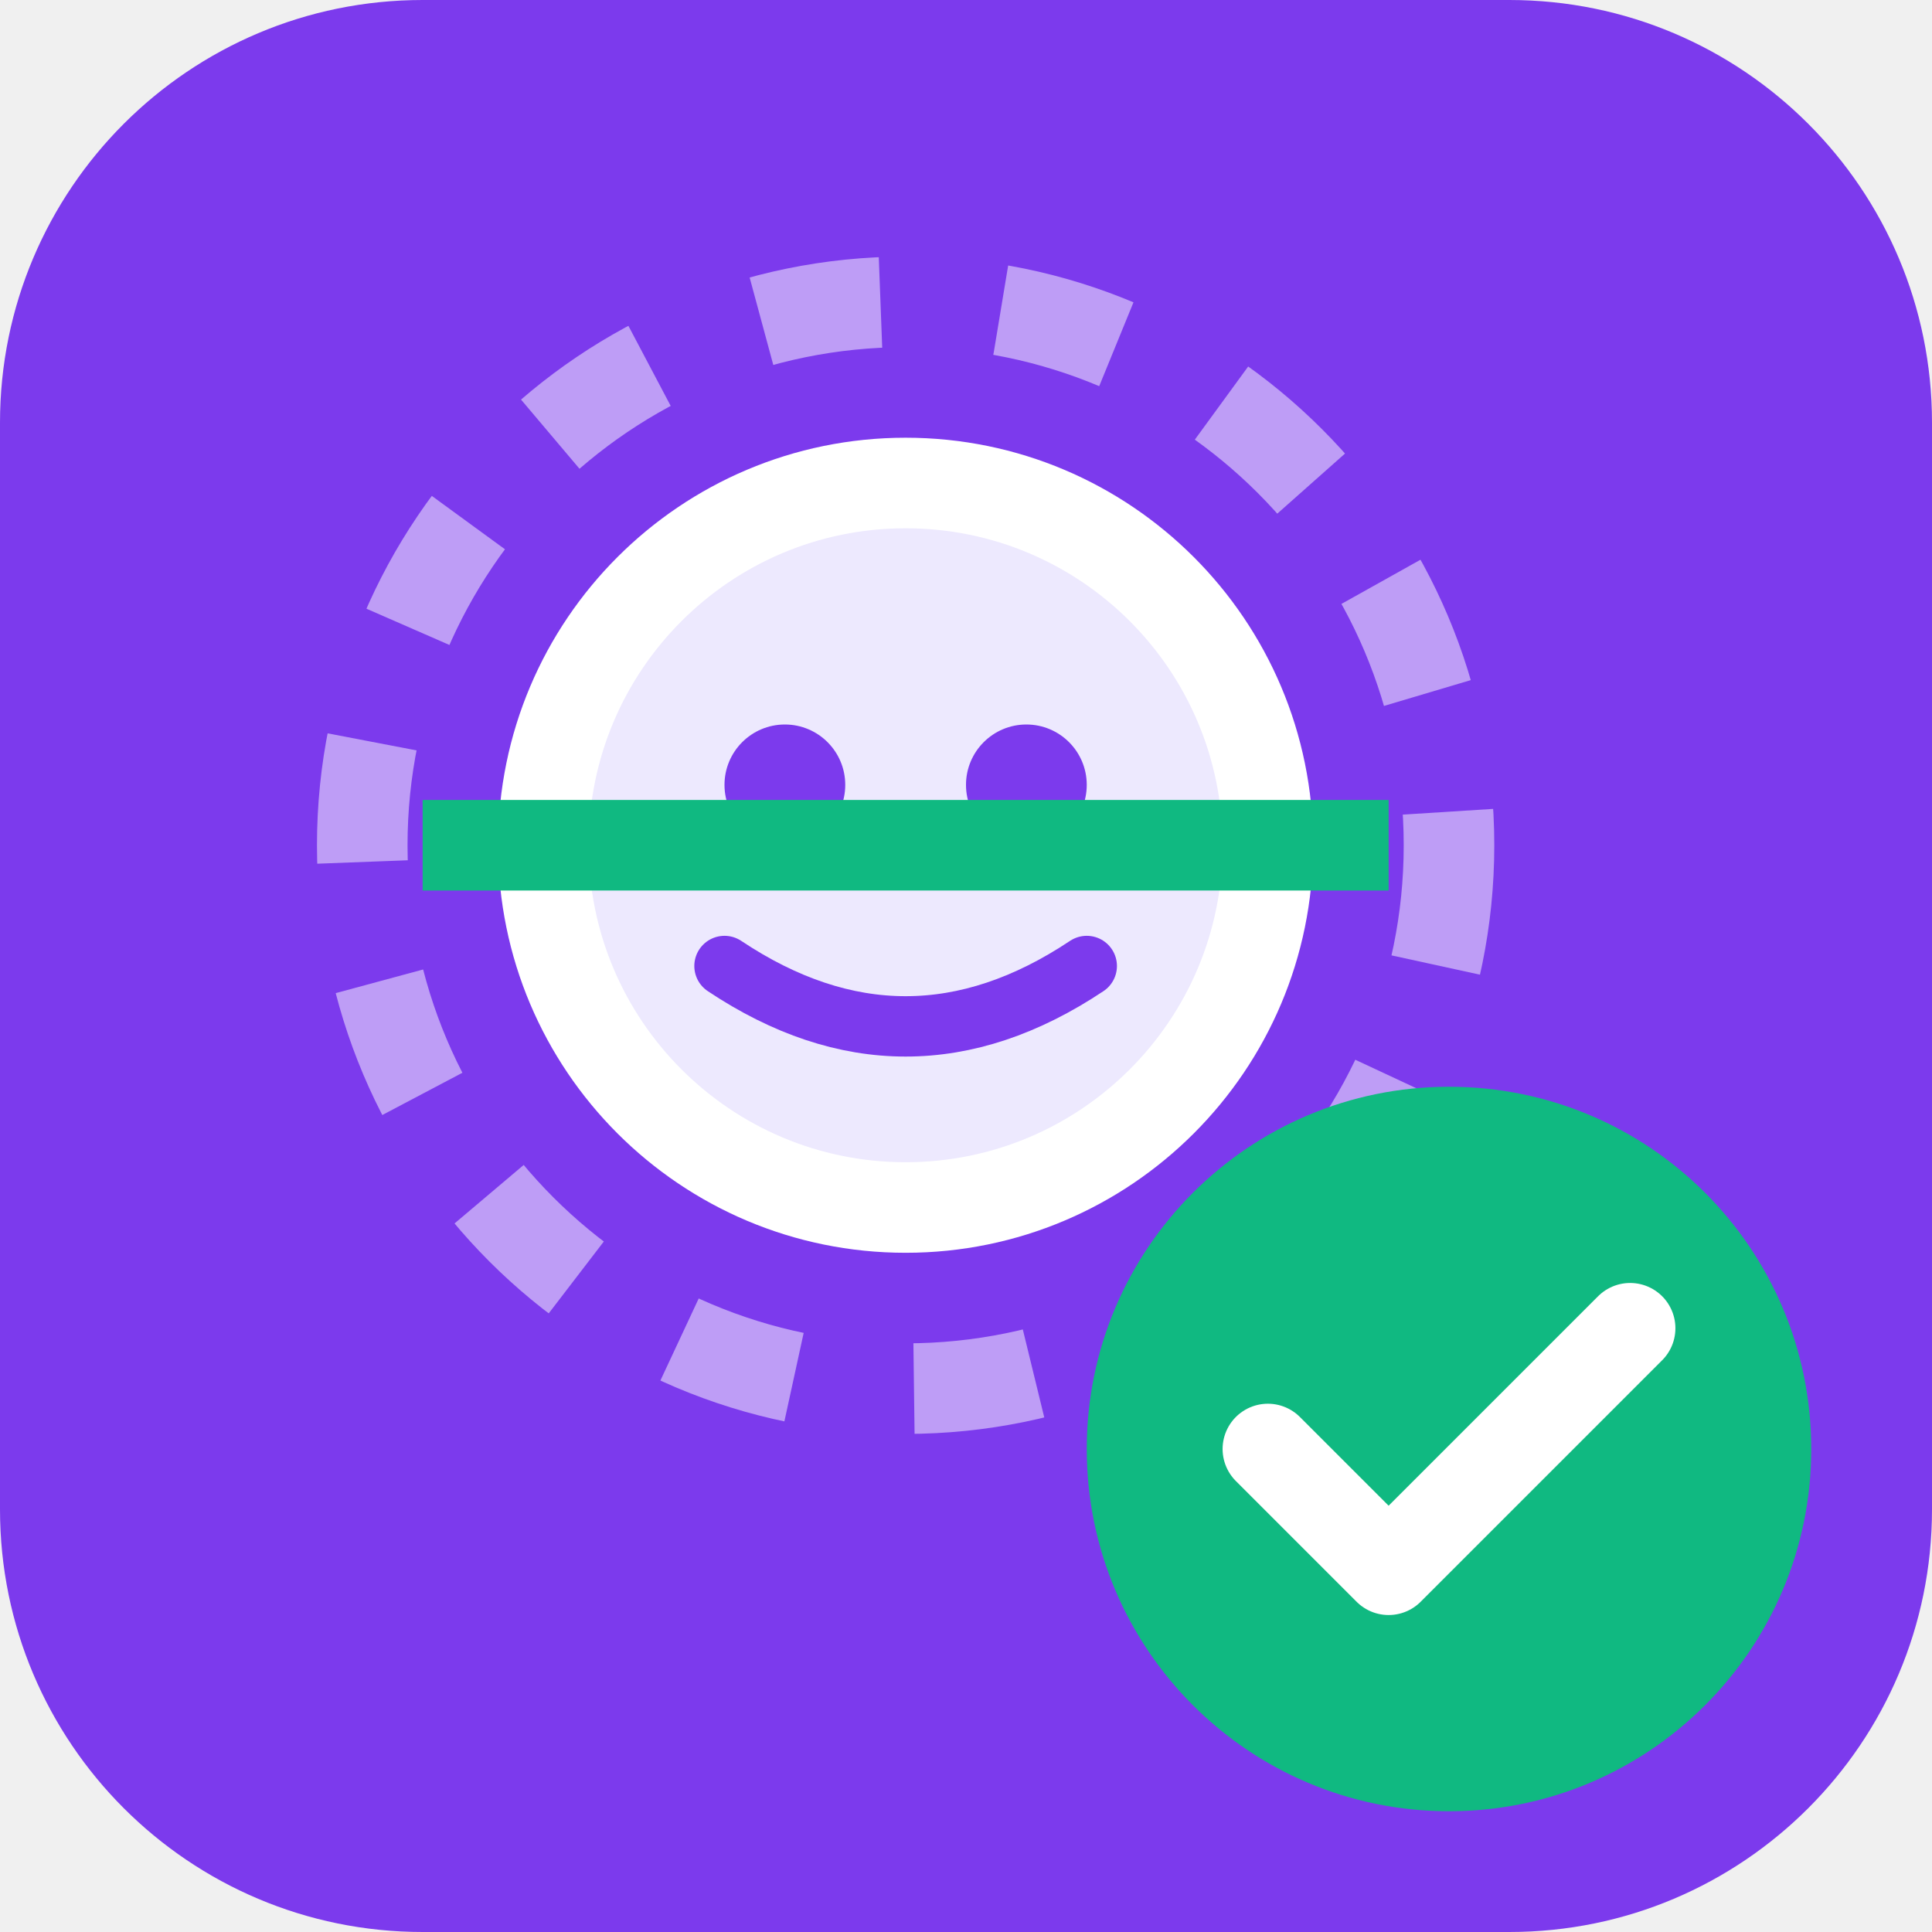
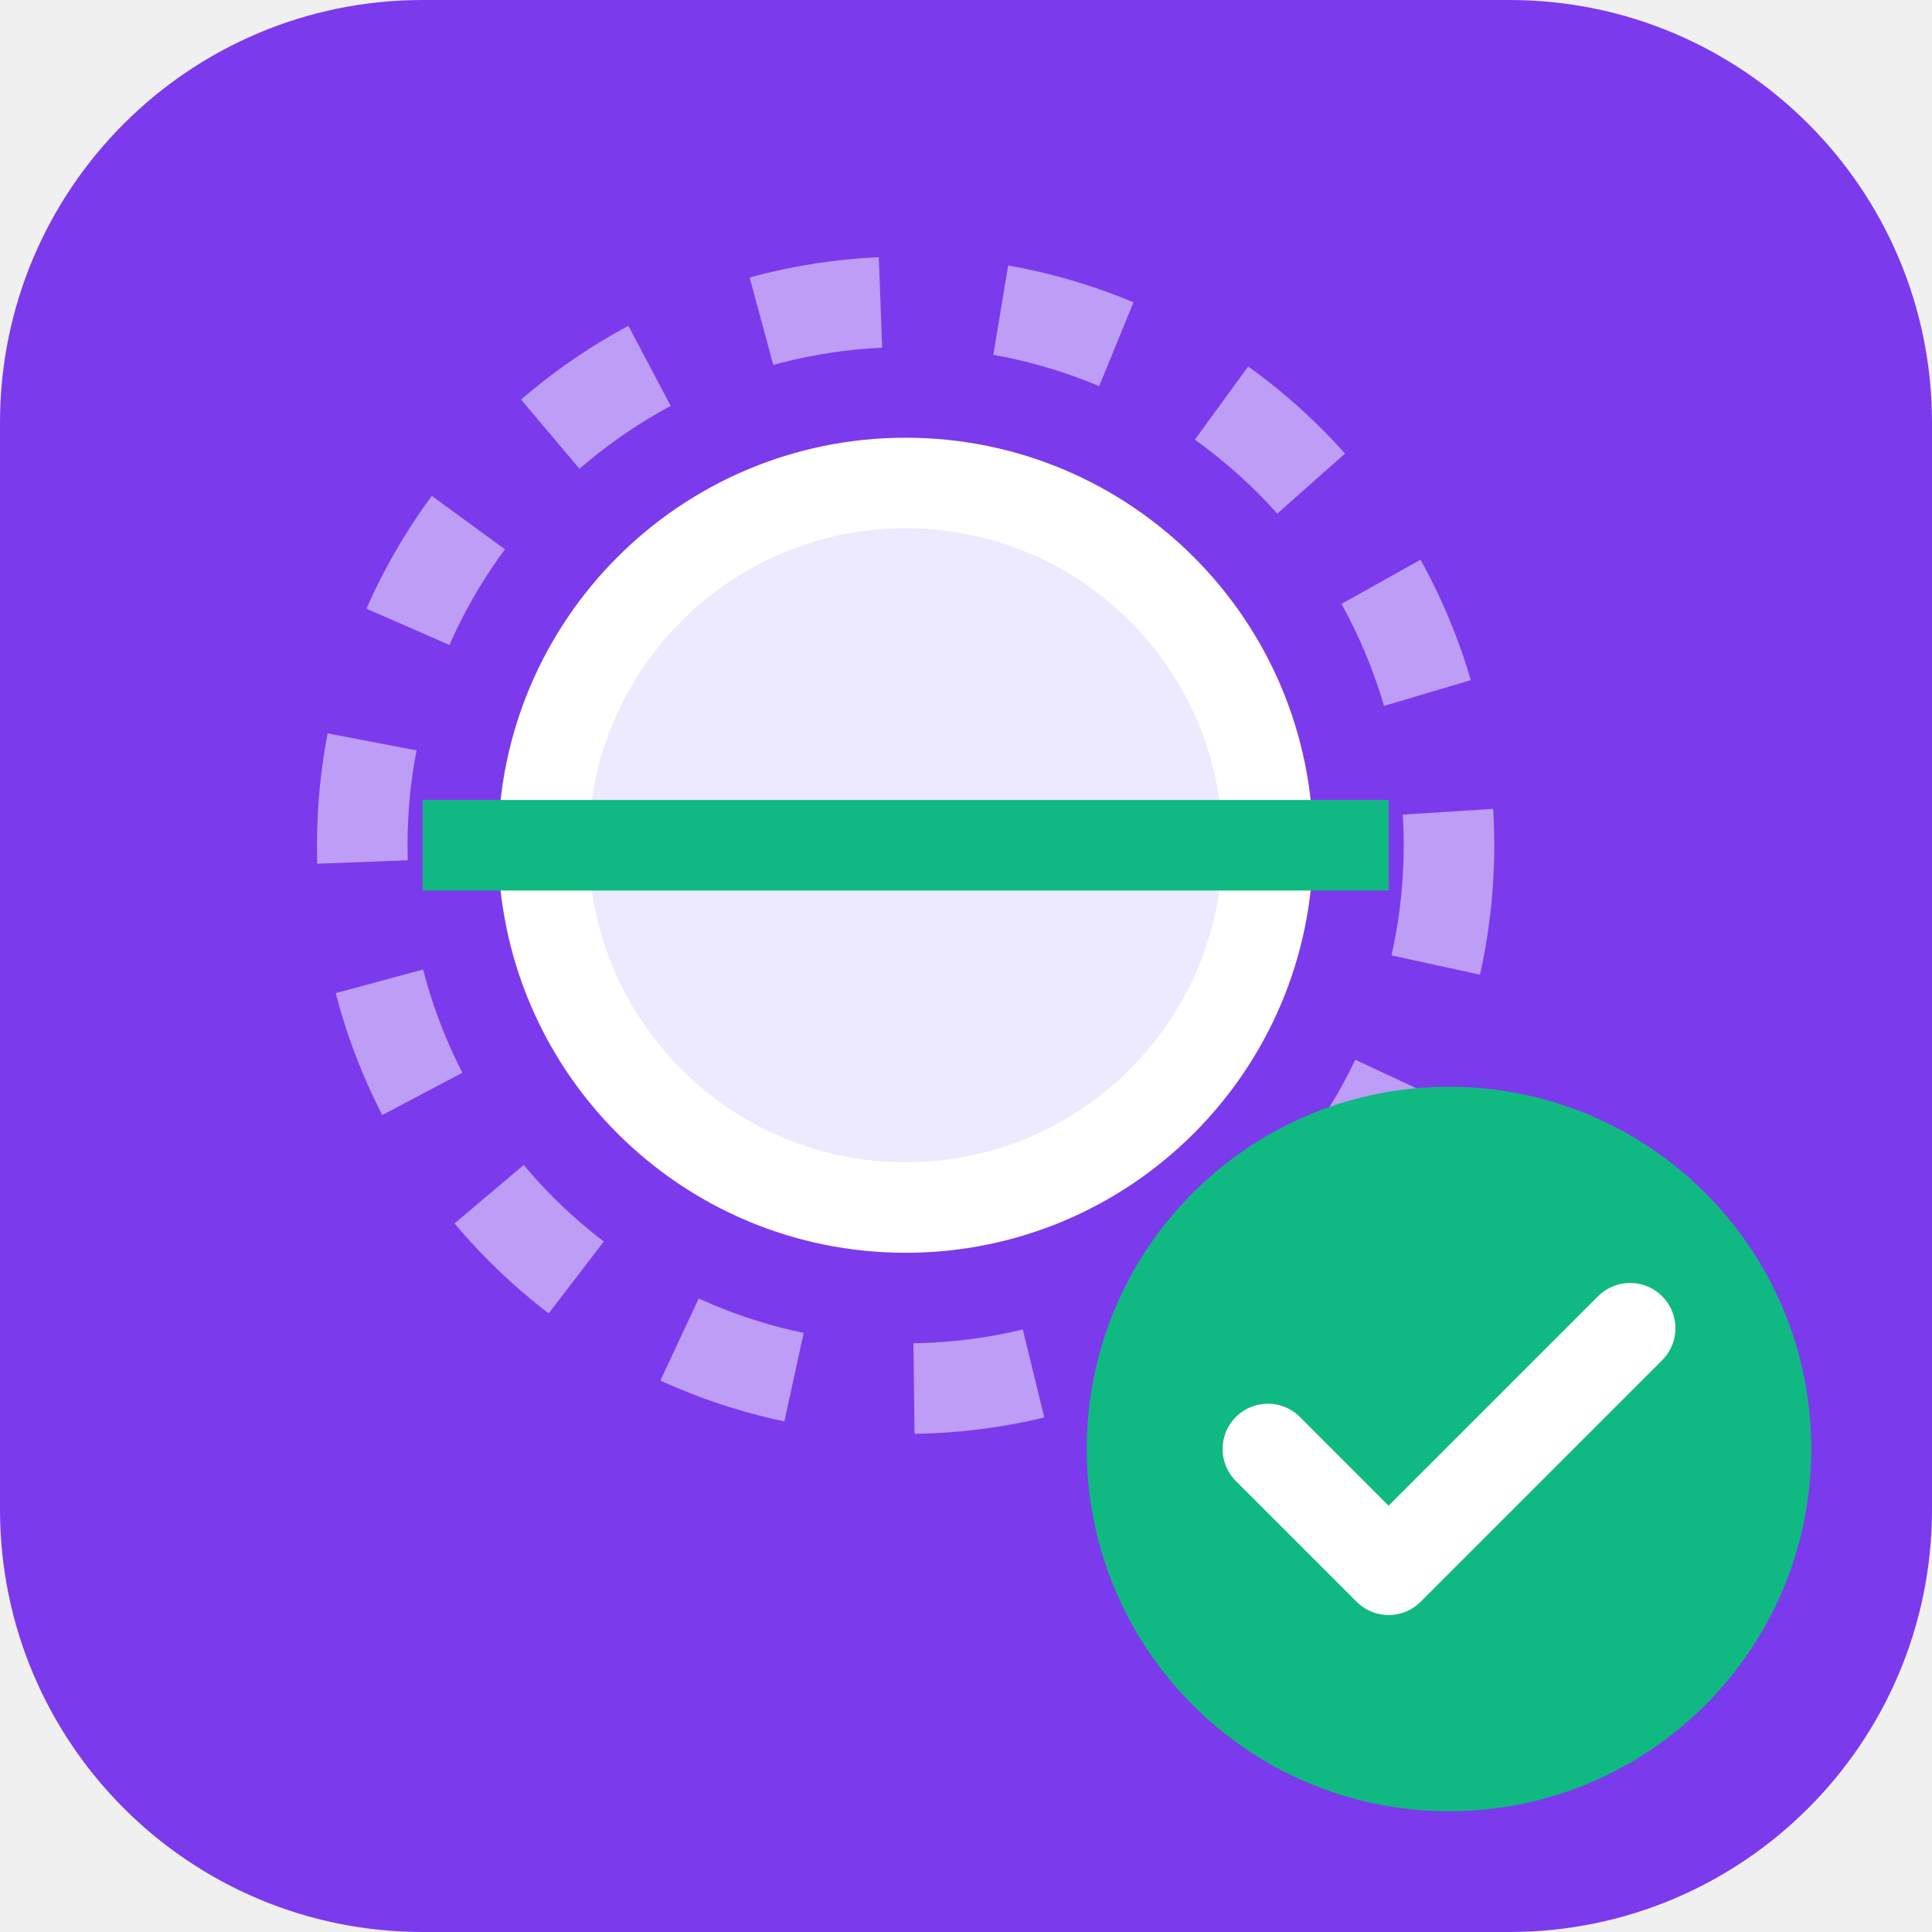
<svg xmlns="http://www.w3.org/2000/svg" width="32" height="32" viewBox="0 0 32 32" fill="none">
  <rect width="32" height="32" rx="7" fill="#7C3AED" />
  <circle cx="15" cy="14" r="9" stroke="white" stroke-width="1.5" stroke-dasharray="2 2" fill="none" opacity="0.5" />
  <circle cx="15" cy="14" r="6" stroke="white" stroke-width="1.5" fill="#EDE9FE" />
-   <circle cx="13" cy="13" r="1" fill="#7C3AED" />
-   <circle cx="17" cy="13" r="1" fill="#7C3AED" />
-   <path d="M12 16 Q15 18 18 16" stroke="#7C3AED" stroke-width="1" stroke-linecap="round" fill="none" />
  <line x1="7" y1="14" x2="23" y2="14" stroke="#10B981" stroke-width="1.5" />
  <circle cx="24" cy="24" r="6" fill="#10B981" />
  <path d="M21 24 L23 26 L27 22" stroke="white" stroke-width="1.5" stroke-linecap="round" stroke-linejoin="round" fill="none" />
</svg>
